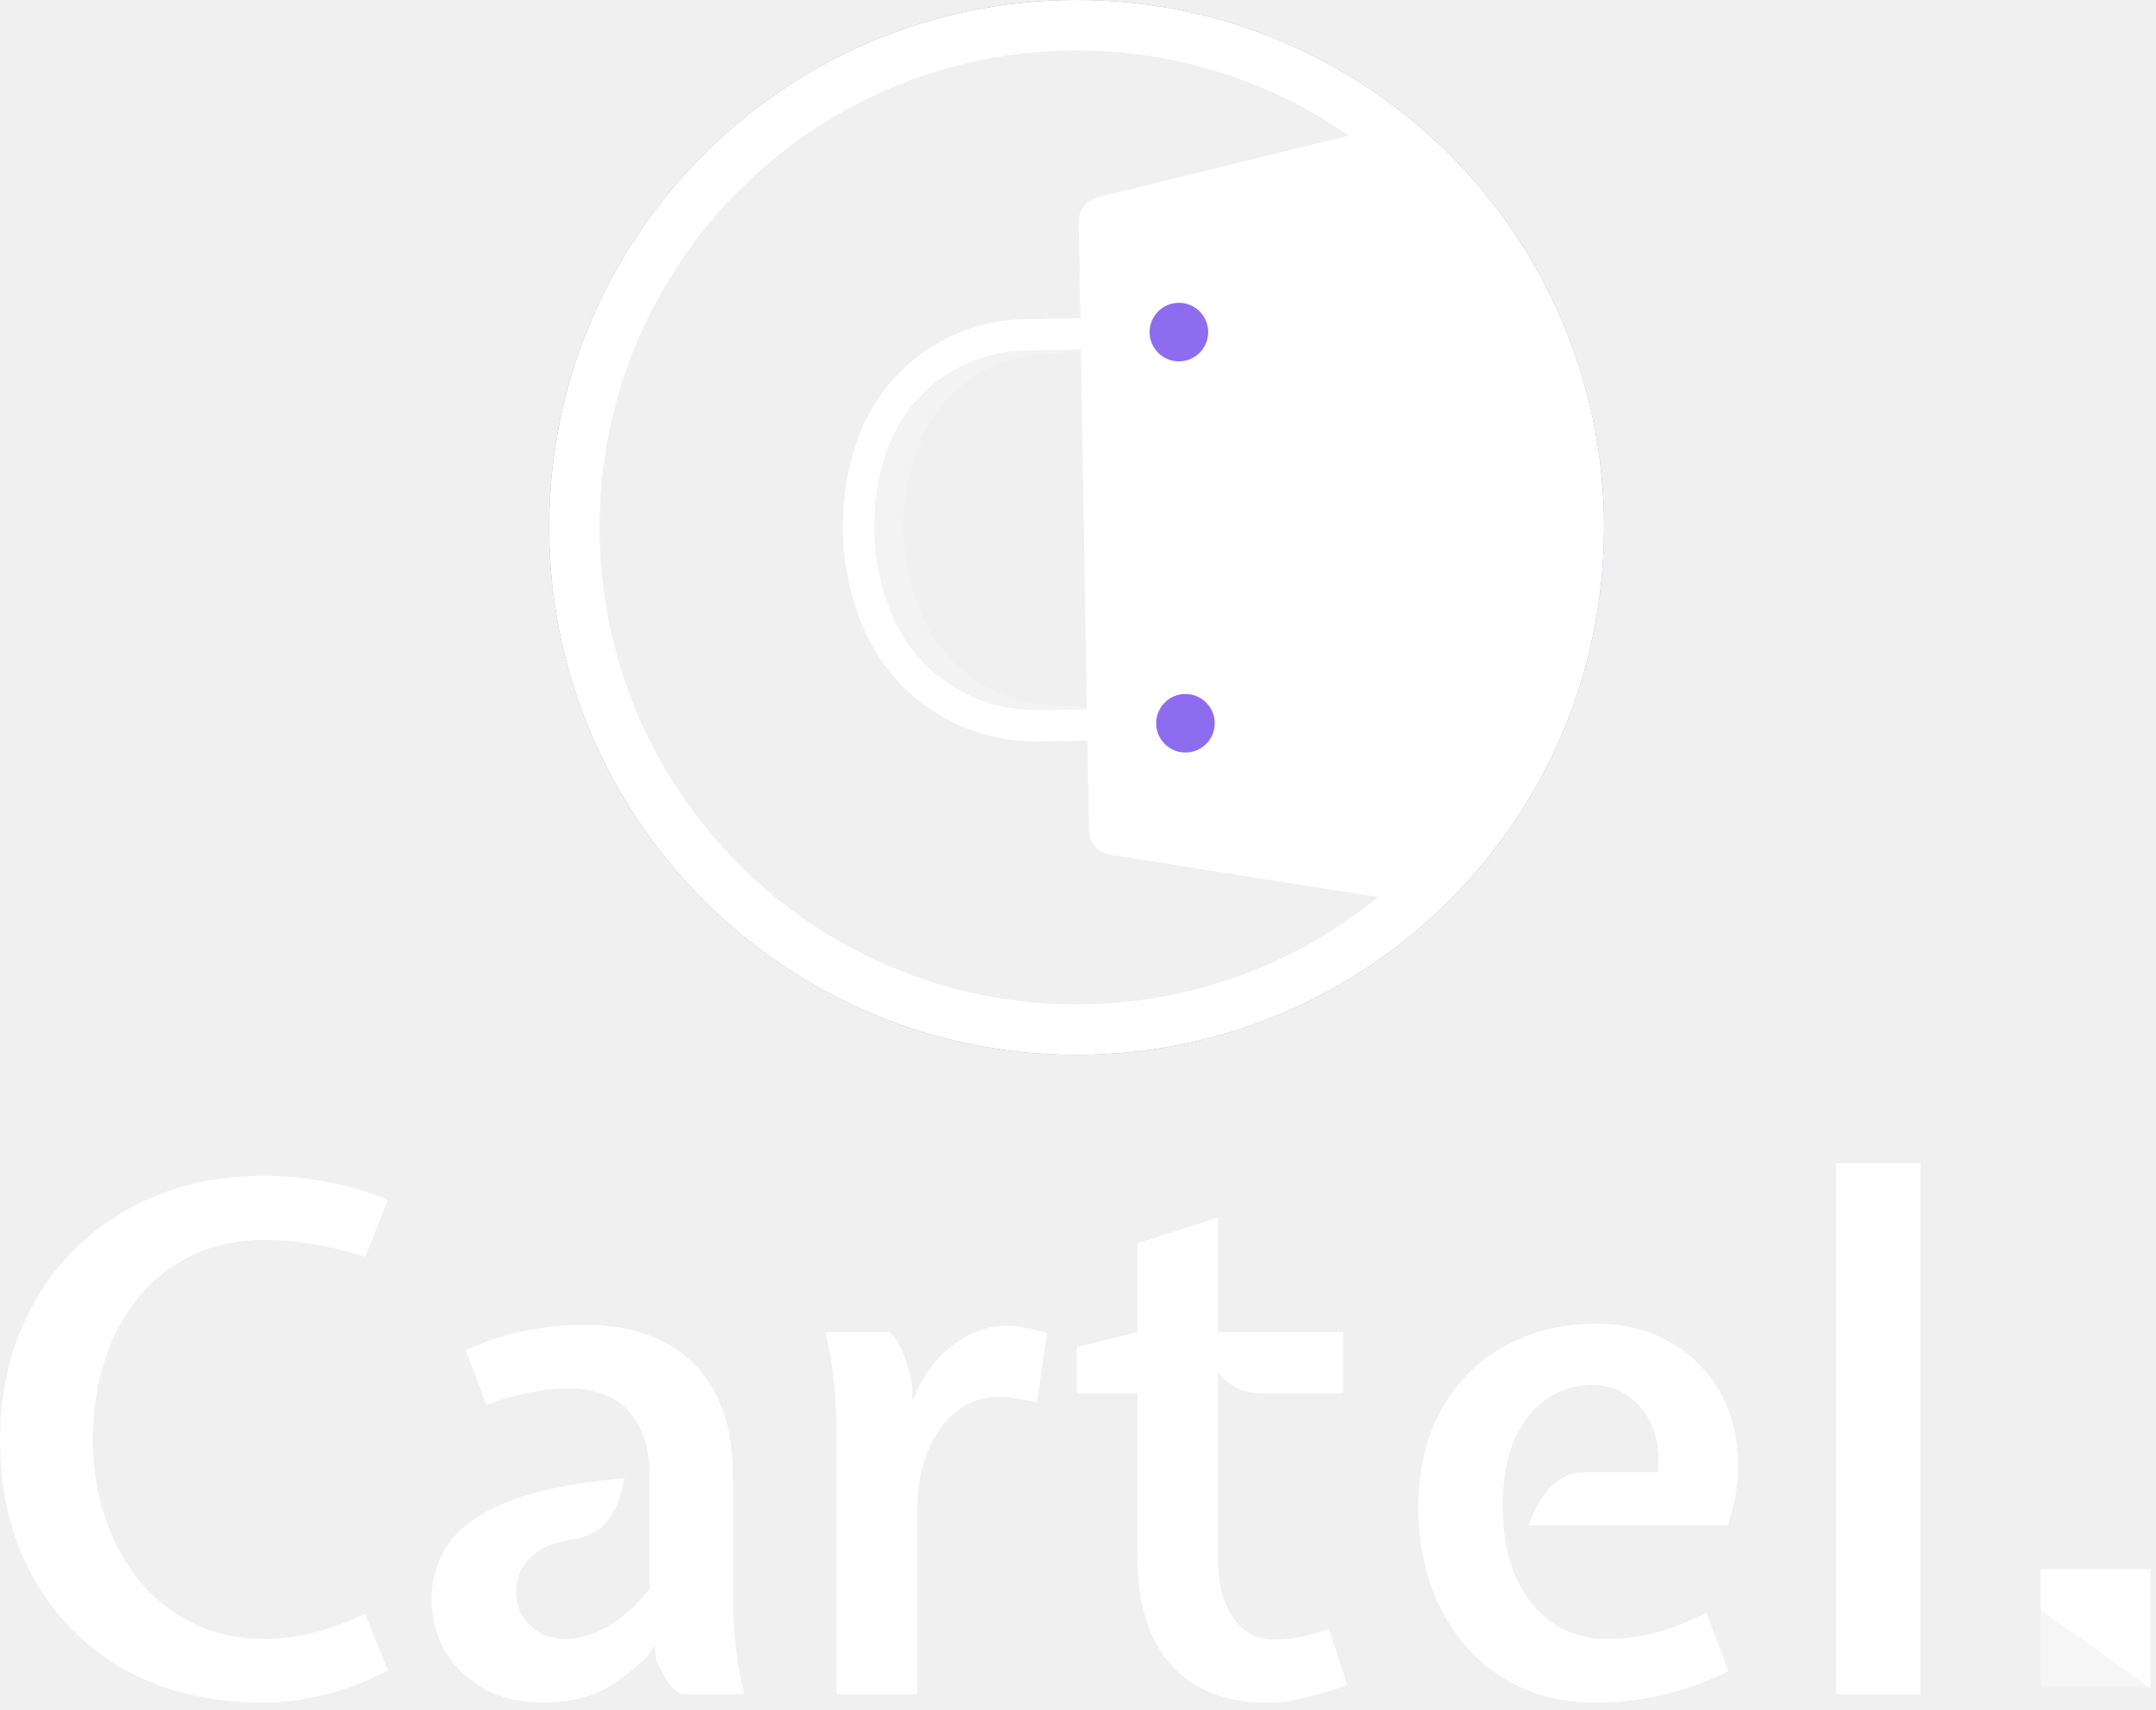
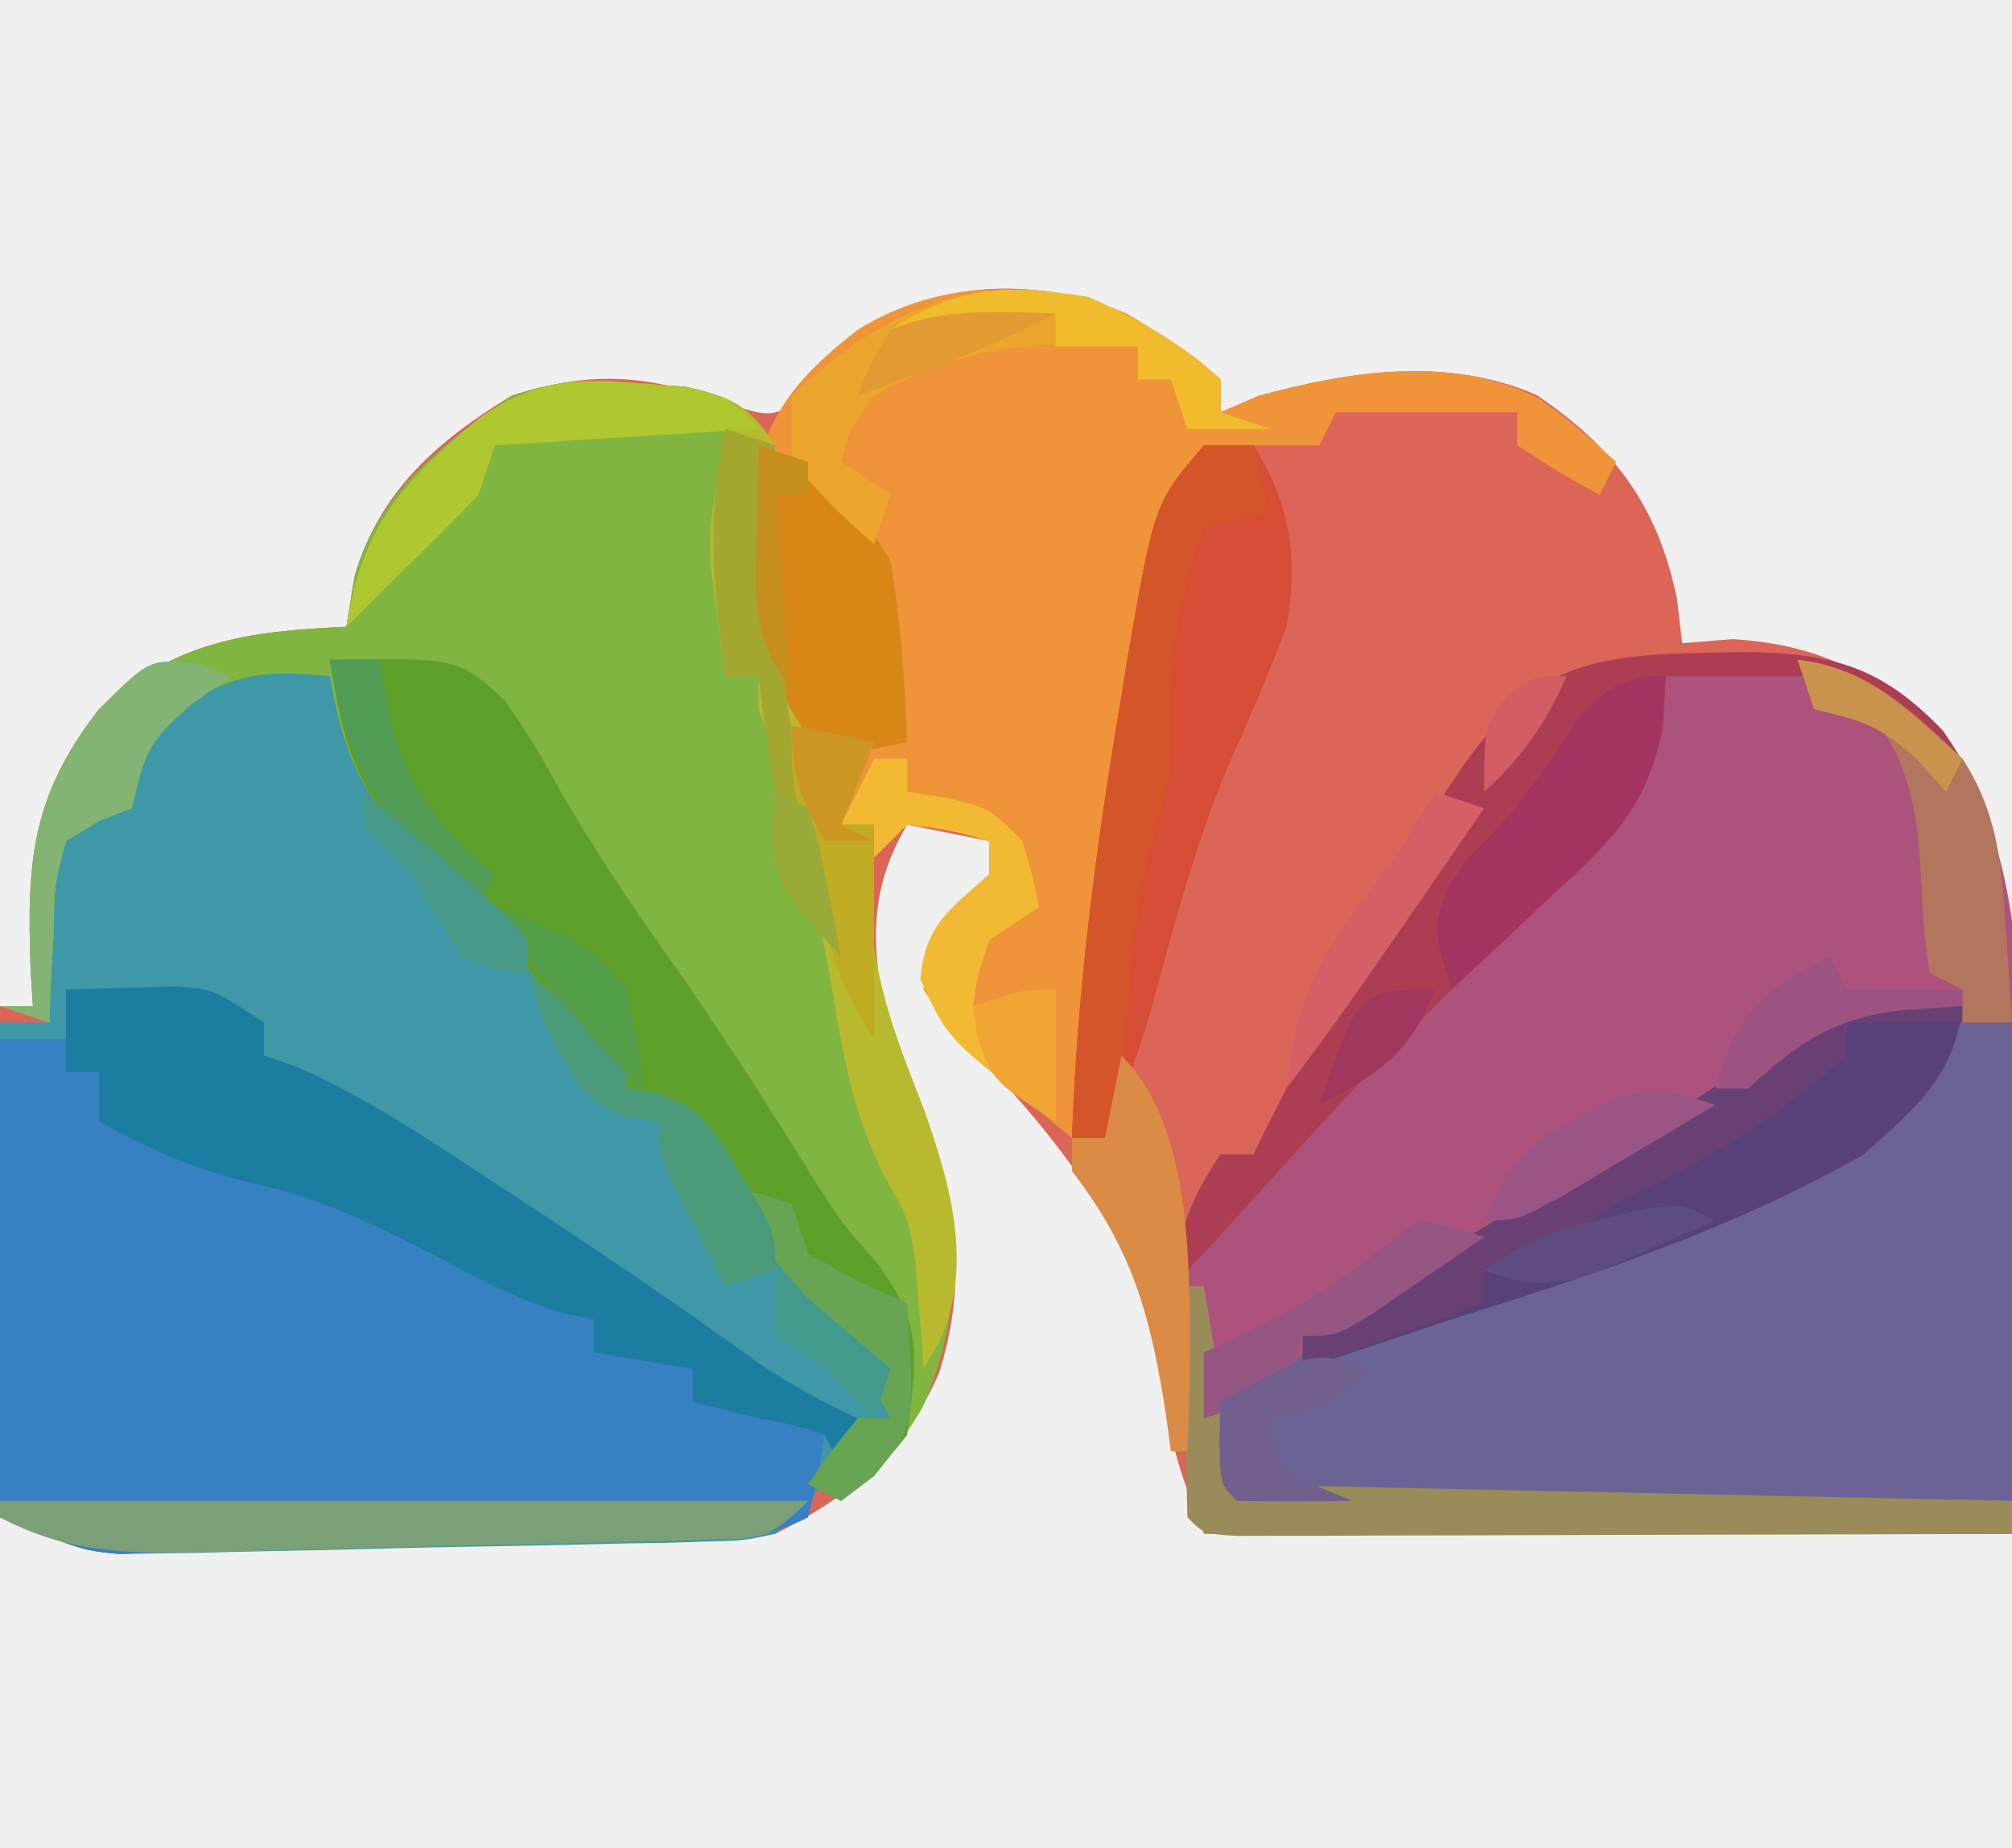
- <svg xmlns="http://www.w3.org/2000/svg" width="203" height="161" viewBox="0 0 203 161" fill="none">
-   <circle cx="101.367" cy="49.663" r="47.457" transform="rotate(-90 101.367 49.6629)" stroke="#9A87CA" stroke-width="4.413" />
-   <path d="M101.367 2.375C127.483 2.375 148.655 23.547 148.655 49.663C148.655 75.779 127.483 96.951 101.367 96.951C75.251 96.951 54.079 75.779 54.079 49.663C54.079 23.547 75.251 2.375 101.367 2.375Z" stroke="white" stroke-width="4.75" />
-   <mask id="mask0_2087_8229" style="mask-type:alpha" maskUnits="userSpaceOnUse" x="60" y="6" width="89" height="87">
-     <ellipse cx="104.284" cy="49.525" rx="43.38" ry="43.847" transform="rotate(-90.13 104.284 49.525)" fill="#D9D9D9" />
-   </mask>
-   <g mask="url(#mask0_2087_8229)">
-     <path d="M98.001 31.877L118.207 30.661L119.719 68.227L105.252 68.227L98.728 67.872C93.051 67.563 88.019 64.119 85.675 58.939L85.491 58.532C82.826 52.64 82.922 45.867 85.755 40.054C88.062 35.319 92.742 32.193 98.001 31.877Z" stroke="white" stroke-opacity="0.19" stroke-width="2.955" />
-     <path d="M96.523 31.523L104.143 31.395L104.665 68.228L97.761 68.344C90.873 68.46 84.672 64.19 82.323 57.714L82.217 57.422C80.414 52.45 80.368 47.012 82.087 42.011C84.213 35.826 89.984 31.633 96.523 31.523Z" stroke="white" stroke-opacity="0.98" stroke-width="2.955" />
-     <path d="M103.366 18.569L153.977 6.156L154.001 16.737L154.68 30.339L154.72 48.044L154.767 68.773L154.812 88.422L104.525 80.484C103.391 80.305 102.549 79.337 102.53 78.189L101.566 20.905C101.547 19.801 102.295 18.832 103.366 18.569Z" fill="white" />
-     <circle cx="111" cy="31.271" r="2.856" transform="rotate(-0.964215 111 31.2715)" fill="#8E6CEF" stroke="white" stroke-width="0.197" />
-     <circle cx="111.617" cy="68.104" r="2.856" transform="rotate(-0.964215 111.617 68.1036)" fill="#8E6CEF" stroke="white" stroke-width="0.197" />
-   </g>
-   <path d="M24.872 160.33C19.792 160.33 15.383 159.274 11.644 157.163C7.928 155.03 5.058 152.105 3.035 148.388C1.012 144.65 0 140.384 0 135.59C0 132.049 0.583 128.773 1.748 125.76C2.936 122.725 4.629 120.086 6.828 117.843C9.027 115.6 11.644 113.852 14.679 112.598C17.736 111.345 21.133 110.718 24.872 110.718C26.719 110.718 28.61 110.894 30.546 111.246C32.481 111.598 34.471 112.169 36.516 112.961L34.405 118.338C32.47 117.744 30.776 117.337 29.325 117.117C27.874 116.875 26.389 116.754 24.872 116.754C22.387 116.754 20.144 117.227 18.143 118.173C16.163 119.118 14.47 120.438 13.063 122.131C11.677 123.803 10.611 125.793 9.863 128.102C9.115 130.389 8.741 132.885 8.741 135.59C8.741 138.119 9.115 140.516 9.863 142.781C10.611 145.046 11.677 147.047 13.063 148.784C14.47 150.5 16.163 151.852 18.143 152.842C20.144 153.831 22.387 154.326 24.872 154.326C26.389 154.326 27.929 154.139 29.49 153.765C31.051 153.369 32.679 152.765 34.372 151.951L36.516 157.295C34.537 158.328 32.558 159.087 30.578 159.571C28.621 160.077 26.719 160.33 24.872 160.33Z" fill="white" />
-   <path d="M51.201 160.33C49.024 160.33 47.144 159.89 45.56 159.01C43.977 158.109 42.757 156.921 41.899 155.448C41.063 153.952 40.645 152.336 40.645 150.599C40.645 148.619 41.195 146.849 42.295 145.288C43.416 143.704 45.297 142.396 47.936 141.362C50.575 140.329 54.192 139.603 58.788 139.185C58.656 140.021 58.425 140.846 58.095 141.659C57.766 142.473 57.282 143.177 56.644 143.77C56.028 144.342 55.215 144.716 54.203 144.892C52.774 145.112 51.652 145.475 50.838 145.98C50.025 146.486 49.442 147.08 49.09 147.762C48.76 148.443 48.595 149.158 48.595 149.906C48.595 151.137 49.024 152.182 49.882 153.04C50.761 153.897 51.872 154.326 53.213 154.326C54.577 154.326 55.94 153.919 57.304 153.106C58.689 152.27 59.976 151.115 61.163 149.642V138.756C61.163 136.337 60.525 134.402 59.25 132.951C57.996 131.477 56.083 130.741 53.51 130.741C52.389 130.741 51.212 130.862 49.981 131.104C48.771 131.323 47.375 131.719 45.791 132.291L43.845 127.145C45.868 126.222 47.837 125.595 49.75 125.265C51.663 124.913 53.378 124.737 54.896 124.737C59.404 124.737 62.879 125.969 65.32 128.432C67.782 130.873 69.014 134.38 69.014 138.954V150.071C69.014 151.83 69.102 153.501 69.278 155.085C69.454 156.646 69.718 158.131 70.07 159.538H64.165C63.571 159.186 63.087 158.713 62.714 158.12C62.34 157.526 62.021 156.888 61.757 156.206L61.625 154.953L60.833 156.107C58.986 157.845 57.326 158.988 55.852 159.538C54.401 160.066 52.851 160.33 51.201 160.33Z" fill="white" />
-   <path d="M78.754 159.538V134.996C78.754 133.457 78.677 131.862 78.523 130.213C78.369 128.564 78.094 126.969 77.698 125.43H83.768C84.251 125.892 84.68 126.573 85.054 127.475C85.428 128.377 85.703 129.377 85.879 130.477L85.945 131.895L86.572 130.477C87.451 128.74 88.639 127.365 90.134 126.354C91.629 125.342 93.147 124.836 94.686 124.836C95.324 124.836 95.951 124.902 96.566 125.034C97.182 125.144 97.853 125.309 98.579 125.529L97.622 132.093C96.808 131.873 96.116 131.73 95.544 131.664C94.994 131.576 94.477 131.532 93.993 131.532C92.564 131.532 91.267 131.983 90.101 132.885C88.936 133.764 88.012 135.04 87.33 136.711C86.671 138.383 86.341 140.395 86.341 142.748V159.538H78.754Z" fill="white" />
-   <path d="M119.368 160.33C115.41 160.33 112.375 159.142 110.264 156.767C108.153 154.392 107.097 151.016 107.097 146.64V131.203H101.391V126.848L107.097 125.43V117.084L114.684 114.643V146.937C114.684 149.18 115.168 150.983 116.136 152.347C117.103 153.71 118.368 154.392 119.929 154.392C120.655 154.392 121.413 154.326 122.205 154.194C123.019 154.04 123.997 153.776 125.141 153.402L126.856 158.68C125.207 159.23 123.811 159.637 122.667 159.901C121.545 160.187 120.446 160.33 119.368 160.33ZM118.876 131.203C117.689 131.203 116.688 130.917 115.874 130.345C115.061 129.751 114.39 129.014 113.862 128.135C113.357 127.255 112.961 126.354 112.675 125.43H126.46V131.203H118.876Z" fill="white" />
-   <path d="M150.365 160.33C147.594 160.33 145.153 159.824 143.042 158.812C140.931 157.801 139.171 156.437 137.764 154.722C136.357 153.007 135.301 151.06 134.597 148.883C133.894 146.684 133.542 144.397 133.542 142.022C133.542 138.416 134.267 135.315 135.719 132.72C137.17 130.125 139.16 128.135 141.689 126.749C144.24 125.342 147.132 124.638 150.365 124.638C152.74 124.638 154.873 125.133 156.764 126.123C158.655 127.09 160.195 128.443 161.382 130.18C162.57 131.895 163.296 133.907 163.559 136.216C163.845 138.526 163.548 141 162.669 143.638H143.932C144.394 142.231 145.065 141.043 145.945 140.076C146.846 139.108 147.957 138.624 149.276 138.624H156.104C156.28 137.151 156.126 135.788 155.643 134.534C155.181 133.281 154.444 132.28 153.433 131.532C152.421 130.785 151.222 130.411 149.837 130.411C148.386 130.411 147.022 130.829 145.747 131.664C144.471 132.478 143.438 133.731 142.646 135.425C141.876 137.118 141.491 139.262 141.491 141.857C141.491 144.408 141.898 146.618 142.712 148.487C143.548 150.357 144.702 151.797 146.176 152.809C147.649 153.82 149.342 154.326 151.255 154.326C152.773 154.326 154.246 154.15 155.676 153.798C157.127 153.424 158.798 152.787 160.69 151.885L162.735 157.361C160.47 158.46 158.304 159.23 156.236 159.67C154.191 160.11 152.234 160.33 150.365 160.33Z" fill="white" />
-   <path d="M172.871 159.538V109.53H180.821V159.538H172.871Z" fill="white" />
-   <path d="M192.15 147.977H202.473V158.889H192.15V147.977Z" fill="white" fill-opacity="0.39" />
-   <path d="M192.15 151.617V147.739H202.473V158.959L192.15 151.617Z" fill="white" />
+ <svg xmlns="http://www.w3.org/2000/svg" version="1.1" width="122" height="112">
+   <path d="M0 0 C2.016 1.22 3.88 2.377 5.633 3.953 C5.633 4.613 5.633 5.273 5.633 5.953 C6.777 5.458 6.777 5.458 7.945 4.953 C13.446 3.461 19.415 2.545 24.793 4.898 C29.54 8.103 32.143 11.595 33.32 17.266 C33.423 18.152 33.527 19.039 33.633 19.953 C34.643 19.871 35.654 19.788 36.695 19.703 C42.627 20.08 46.056 22.21 50.008 26.578 C55.909 35.203 53.754 48.599 53.695 58.641 C53.675 63.694 53.654 68.747 53.633 73.953 C37.463 73.953 21.293 73.953 4.633 73.953 C3.058 70.015 2.401 67.77 1.945 63.766 C0.449 55.014 -5.32 48.695 -11.398 42.523 C-12.367 40.953 -12.367 40.953 -12.121 38.859 C-11.249 36.654 -10.064 35.576 -8.367 33.953 C-8.367 33.293 -8.367 32.633 -8.367 31.953 C-10.017 31.623 -11.667 31.293 -13.367 30.953 C-15.997 35.452 -15.424 38.991 -14.367 43.953 C-13.872 45.108 -13.377 46.263 -12.867 47.453 C-10.464 53.062 -9.549 58.295 -11.43 64.203 C-13.452 68.893 -16.808 71.673 -21.367 73.953 C-22.698 74.08 -24.034 74.151 -25.37 74.19 C-26.195 74.217 -27.02 74.243 -27.869 74.27 C-29.208 74.305 -29.208 74.305 -30.574 74.34 C-31.492 74.365 -32.409 74.391 -33.355 74.417 C-35.299 74.469 -37.243 74.519 -39.188 74.566 C-42.157 74.64 -45.126 74.731 -48.096 74.822 C-49.984 74.871 -51.873 74.918 -53.762 74.965 C-54.648 74.994 -55.535 75.023 -56.448 75.053 C-57.282 75.07 -58.117 75.087 -58.976 75.104 C-59.705 75.123 -60.434 75.143 -61.185 75.162 C-63.367 74.953 -63.367 74.953 -68.367 72.953 C-68.367 62.723 -68.367 52.493 -68.367 41.953 C-67.707 41.953 -67.047 41.953 -66.367 41.953 C-66.414 41.24 -66.46 40.527 -66.508 39.793 C-66.757 33.177 -66.468 29.241 -62.367 23.953 C-57.68 19.811 -53.393 19.221 -47.367 18.953 C-47.202 17.942 -47.037 16.932 -46.867 15.891 C-45.371 10.752 -41.849 7.678 -37.367 4.953 C-32.71 3.462 -29.332 3.604 -24.742 5.266 C-21.494 6.329 -21.494 6.329 -19.484 4.789 C-17.609 3.174 -17.609 3.174 -15.945 1.434 C-11.864 -2.395 -4.864 -2.151 0 0 Z " fill="#DB6557" transform="translate(68.36719,19.04688)" />
+   <path d="M0 0 C5.191 0.112 8.038 1.051 11.605 4.759 C17.93 13.742 15.931 26.702 15.866 37.149 C15.846 41.873 15.825 46.596 15.804 51.462 C0.294 51.462 -15.216 51.462 -31.196 51.462 C-33.293 46.219 -33.38 43.888 -33.196 38.462 C-33.856 38.462 -34.516 38.462 -35.196 38.462 C-34.649 35.087 -34.141 33.38 -32.196 30.462 C-31.536 30.462 -30.876 30.462 -30.196 30.462 C-29.792 29.64 -29.792 29.64 -29.38 28.802 C-14.899 0.176 -14.899 0.176 0 0 Z " fill="#AC527D" transform="translate(106.196,39.53809)" />
+   <path d="M0 0 C0.294 0.835 0.294 0.835 0.594 1.688 C2.81 7.342 5.546 10.944 9.961 15.078 C11.926 16.93 13.726 18.841 15.5 20.875 C15.985 21.429 16.469 21.984 16.969 22.555 C18 24 18 24 18 26 C18.601 26.068 19.201 26.137 19.82 26.207 C22.857 27.312 23.383 28.867 24.875 31.688 C26.768 35.067 28.541 37.791 31.375 40.438 C32.241 41.283 33.108 42.129 34 43 C34 43.99 34 44.98 34 46 C33.34 46 32.68 46 32 46 C31.732 46.598 31.464 47.196 31.188 47.812 C29.969 50.058 28.961 51.378 27 53 C25.078 53.412 25.078 53.412 22.883 53.464 C22.059 53.49 21.234 53.517 20.385 53.544 C19.497 53.556 18.61 53.569 17.695 53.582 C16.779 53.605 15.863 53.627 14.919 53.651 C12.981 53.695 11.043 53.733 9.104 53.763 C6.143 53.812 3.183 53.888 0.223 53.967 C-1.661 54.007 -3.546 54.045 -5.43 54.082 C-6.313 54.105 -7.197 54.128 -8.107 54.151 C-8.938 54.162 -9.769 54.172 -10.625 54.183 C-11.35 54.196 -12.076 54.209 -12.824 54.223 C-15 54 -15 54 -20 52 C-20 42.1 -20 32.2 -20 22 C-19.01 22 -18.02 22 -17 22 C-17.058 21.252 -17.116 20.505 -17.176 19.734 C-17.312 16.755 -17.356 13.963 -17 11 C-14.625 8.562 -14.625 8.562 -12 7 C-11.317 5.675 -10.649 4.342 -10 3 C-6.806 -0.194 -4.419 -0.301 0 0 Z " fill="#3E98A7" transform="translate(20,40)" />
+   <path d="M0 0 C1.299 0.101 1.299 0.101 2.625 0.203 C5.433 0.85 6.422 1.337 8 3.75 C8.188 6.457 8.188 6.457 8 9.562 C7.853 14.631 8.198 17.547 11 21.75 C11.99 21.75 12.98 21.75 14 21.75 C13.34 23.4 12.68 25.05 12 26.75 C12.66 26.75 13.32 26.75 14 26.75 C13.918 28.008 13.835 29.266 13.75 30.562 C13.731 34.547 14.49 37.546 15.938 41.25 C18.802 48.586 20.173 54.587 16.969 62.02 C15.662 64.355 14.053 66.051 12 67.75 C11.01 67.255 11.01 67.255 10 66.75 C11.375 64.75 11.375 64.75 13 62.75 C13.66 62.75 14.32 62.75 15 62.75 C13.199 59.359 11.065 56.638 8.5 53.812 C5.65 50.651 3.87 47.583 2 43.75 C1.01 43.42 0.02 43.09 -1 42.75 C-2.478 41.094 -3.886 39.376 -5.25 37.625 C-7.987 34.169 -10.692 30.981 -13.938 28 C-17.247 24.836 -18.179 22.221 -19 17.75 C-22.753 17.401 -24.566 17.48 -27.812 19.5 C-30.09 21.843 -30.295 22.728 -31 25.75 C-31.654 26.003 -32.307 26.255 -32.98 26.516 C-33.647 26.923 -34.313 27.33 -35 27.75 C-35.704 30.398 -35.704 30.398 -35.75 33.375 C-35.807 34.378 -35.863 35.381 -35.922 36.414 C-35.948 37.185 -35.973 37.956 -36 38.75 C-36.99 38.42 -37.98 38.09 -39 37.75 C-38.34 37.75 -37.68 37.75 -37 37.75 C-37.046 37.037 -37.093 36.324 -37.141 35.59 C-37.39 28.974 -37.1 25.037 -33 19.75 C-28.312 15.607 -24.026 15.018 -18 14.75 C-17.835 13.739 -17.67 12.729 -17.5 11.688 C-16.082 6.605 -12.193 3.69 -8 0.75 C-4.903 -0.282 -3.204 -0.286 0 0 Z " fill="#81B541" transform="translate(39,23.25)" />
+   <path d="M0 0 C0.99 0.33 1.98 0.66 3 1 C3 10.57 3 20.14 3 30 C-3.675 30.023 -10.35 30.043 -17.026 30.055 C-19.298 30.06 -21.571 30.067 -23.844 30.075 C-27.103 30.088 -30.362 30.093 -33.621 30.098 C-34.644 30.103 -35.667 30.108 -36.721 30.113 C-37.662 30.113 -38.603 30.113 -39.572 30.114 C-40.405 30.116 -41.237 30.118 -42.095 30.12 C-44 30 -44 30 -45 29 C-45.041 27.334 -45.043 25.666 -45 24 C-44.422 23.753 -43.845 23.505 -43.25 23.25 C-40.926 22.108 -40.926 22.108 -39.27 20.16 C-36.549 17.571 -33.729 15.993 -30.438 14.188 C-19.796 8.352 -19.796 8.352 -9.949 1.316 C-6.651 -0.911 -3.906 -0.248 0 0 Z " fill="#6B6295" transform="translate(119,61)" />
+   <path d="M0 0 C1.32 0 2.64 0 4 0 C4 0.66 4 1.32 4 2 C4.66 2 5.32 2 6 2 C6 2.99 6 3.98 6 5 C8.695 5.922 11.375 6.838 14.133 7.555 C21.964 9.648 28.862 13.246 36 17 C36 17.66 36 18.32 36 19 C37.98 19.33 39.96 19.66 42 20 C42 20.66 42 21.32 42 22 C42.763 22.144 43.526 22.289 44.312 22.438 C47 23 47 23 50 24 C49.625 26.438 49.625 26.438 49 29 C46.768 30.116 45.474 30.164 42.997 30.237 C41.76 30.277 41.76 30.277 40.498 30.317 C39.605 30.34 38.713 30.363 37.793 30.387 C36.417 30.425 36.417 30.425 35.013 30.464 C33.068 30.516 31.124 30.566 29.179 30.613 C26.21 30.687 23.241 30.778 20.271 30.869 C18.383 30.918 16.494 30.965 14.605 31.012 C13.719 31.041 12.832 31.07 11.919 31.1 C11.085 31.117 10.251 31.134 9.391 31.151 C8.298 31.18 8.298 31.18 7.182 31.209 C5 31 5 31 0 29 C0 19.43 0 9.86 0 0 Z " fill="#3880C4" transform="translate(0,63)" />
+   <path d="M0 0 C2.004 1.336 2.004 1.336 3.438 2.625 C3.438 3.285 3.438 3.945 3.438 4.625 C4.201 4.295 4.964 3.965 5.75 3.625 C11.289 2.123 17.381 1.112 22.703 3.746 C24.625 5.125 24.625 5.125 27.438 7.625 C27.108 8.285 26.777 8.945 26.438 9.625 C23.938 8.25 23.938 8.25 21.438 6.625 C21.438 5.965 21.438 5.305 21.438 4.625 C17.808 4.625 14.178 4.625 10.438 4.625 C10.107 5.285 9.777 5.945 9.438 6.625 C7.128 6.625 4.817 6.625 2.438 6.625 C-0.844 15.083 -1.981 23.763 -3.25 32.688 C-3.476 34.236 -3.704 35.785 -3.932 37.334 C-4.484 41.096 -5.026 44.86 -5.562 48.625 C-6.691 47.692 -7.816 46.754 -8.938 45.812 C-9.564 45.29 -10.19 44.768 -10.836 44.23 C-12.562 42.625 -12.562 42.625 -14.562 39.625 C-14.247 36.257 -12.937 34.896 -10.562 32.625 C-10.562 31.965 -10.562 31.305 -10.562 30.625 C-12.96 29.945 -12.96 29.945 -15.562 29.625 C-16.223 30.285 -16.883 30.945 -17.562 31.625 C-17.562 30.965 -17.562 30.305 -17.562 29.625 C-18.223 29.625 -18.883 29.625 -19.562 29.625 C-18.902 27.975 -18.242 26.325 -17.562 24.625 C-18.552 24.955 -19.543 25.285 -20.562 25.625 C-24.648 20.474 -25.023 16.103 -24.977 9.648 C-24.334 4.96 -22.227 2.474 -18.562 -0.375 C-12.742 -3.993 -5.717 -3.436 0 0 Z " fill="#F0943A" transform="translate(70.5625,20.375)" />
+   <path d="M0 0 C7.761 -0.118 7.761 -0.118 10.605 2.449 C11.877 4.253 12.953 6.058 14 8 C15.945 11.326 18.008 14.493 20.25 17.625 C23.441 22.139 26.416 26.757 29.324 31.457 C30.981 34.081 30.981 34.081 33.176 36.57 C36.014 40.351 35.588 42.366 35 47 C33 49.5 33 49.5 31 51 C30.34 50.67 29.68 50.34 29 50 C30.375 48 30.375 48 32 46 C32.66 46 33.32 46 34 46 C32.199 42.609 30.065 39.888 27.5 37.062 C24.65 33.901 22.87 30.833 21 27 C20.01 26.67 19.02 26.34 18 26 C16.522 24.344 15.114 22.626 13.75 20.875 C11.018 17.421 8.328 14.264 5.062 11.312 C1.477 7.893 0.764 4.836 0 0 Z " fill="#5CA02A" transform="translate(20,40)" />
+   <path d="M0 0 C5.191 0.112 8.038 1.051 11.605 4.759 C14.407 8.739 15.111 11.833 15.429 16.712 C15.504 17.79 15.578 18.867 15.656 19.978 C15.705 20.797 15.753 21.617 15.804 22.462 C14.814 22.462 13.824 22.462 12.804 22.462 C12.804 21.802 12.804 21.142 12.804 20.462 C12.144 20.132 11.484 19.802 10.804 19.462 C10.46 17.099 10.46 17.099 10.304 14.149 C10.105 10.431 9.864 7.625 7.804 4.462 C5.754 3.657 5.754 3.657 3.804 3.462 C3.804 2.802 3.804 2.142 3.804 1.462 C0.834 1.462 -2.136 1.462 -5.196 1.462 C-5.266 3.005 -5.266 3.005 -5.337 4.579 C-6.419 9.468 -8.34 11.316 -11.946 14.587 C-12.472 15.086 -12.998 15.585 -13.54 16.099 C-14.586 17.091 -15.638 18.078 -16.695 19.059 C-20.804 22.899 -24.619 26.975 -28.384 31.149 C-33.015 36.281 -33.015 36.281 -35.196 38.462 C-34.649 35.087 -34.141 33.38 -32.196 30.462 C-31.536 30.462 -30.876 30.462 -30.196 30.462 C-29.792 29.64 -29.792 29.64 -29.38 28.802 C-14.899 0.176 -14.899 0.176 0 0 Z " fill="#AC3D53" transform="translate(106.196,39.53809)" />
+   <path d="M0 0 C1.437 -0.054 2.875 -0.093 4.312 -0.125 C5.113 -0.148 5.914 -0.171 6.738 -0.195 C9 0 9 0 12 2 C12 2.66 12 3.32 12 4 C12.656 4.223 13.312 4.446 13.988 4.676 C18.007 6.443 21.527 8.778 25.188 11.188 C25.941 11.679 26.694 12.17 27.469 12.676 C32.394 15.901 37.25 19.208 42.02 22.66 C43.951 23.967 45.891 25.01 48 26 C47.505 27.485 47.505 27.485 47 29 C46.505 28.01 46.505 28.01 46 27 C44.143 26.389 44.143 26.389 42 26 C40.667 25.667 39.333 25.333 38 25 C38 24.34 38 23.68 38 23 C36.02 22.67 34.04 22.34 32 22 C32 21.34 32 20.68 32 20 C31.459 19.896 30.917 19.791 30.359 19.684 C27.423 18.833 24.951 17.493 22.25 16.062 C18.732 14.265 15.485 12.677 11.625 11.812 C8.021 11.005 5.223 9.773 2 8 C2 7.01 2 6.02 2 5 C1.34 5 0.68 5 0 5 C0 3.35 0 1.7 0 0 Z " fill="#1C7DA2" transform="translate(4,60)" />
+   <path d="M0 0 C0.99 0 1.98 0 3 0 C5.279 3.56 5.734 6.901 5 11 C3.902 13.944 2.648 16.793 1.371 19.664 C-0.533 24.296 -1.814 29.039 -3.105 33.871 C-3.908 36.679 -4.86 39.314 -6 42 C-6.66 42 -7.32 42 -8 42 C-7.695 33.191 -6.585 24.62 -5.125 15.938 C-4.964 14.938 -4.802 13.939 -4.636 12.91 C-2.994 3.497 -2.994 3.497 0 0 Z " fill="#D64C34" transform="translate(73,27)" />
+   <path d="M0 0 C-0.477 4.29 -2.889 6.199 -6 9 C-13.838 13.471 -22.42 16.319 -31 19 C-32.751 19.58 -34.501 20.163 -36.25 20.75 C-37.487 21.163 -38.725 21.575 -40 22 C-40 21.34 -40 20.68 -40 20 C-38.34 18.809 -38.34 18.809 -35.938 17.438 C-35.033 16.912 -34.128 16.386 -33.195 15.844 C-32.141 15.235 -31.086 14.627 -30 14 C-27.431 12.489 -24.871 10.964 -22.312 9.438 C-21.696 9.074 -21.079 8.71 -20.443 8.336 C-17.267 6.445 -14.269 4.474 -11.32 2.242 C-7.338 -0.651 -4.835 -0.424 0 0 Z " fill="#584179" transform="translate(119,61)" />
+   <path d="M0 0 C1.299 0.101 1.299 0.101 2.625 0.203 C5.433 0.85 6.422 1.337 8 3.75 C8.188 6.457 8.188 6.457 8 9.562 C7.853 14.631 8.198 17.547 11 21.75 C11.99 21.75 12.98 21.75 14 21.75 C13.01 24.225 13.01 24.225 12 26.75 C12.66 26.75 13.32 26.75 14 26.75 C13.918 28.008 13.835 29.266 13.75 30.562 C13.726 35.574 15.216 39.42 17.035 44.035 C18.65 48.578 20.012 53.451 18.008 58.004 C17.675 58.58 17.343 59.156 17 59.75 C16.944 58.88 16.944 58.88 16.887 57.992 C16.821 57.211 16.755 56.43 16.688 55.625 C16.629 54.859 16.571 54.094 16.512 53.305 C16.095 50.619 16.095 50.619 14.551 47.934 C12.792 44.323 12.115 40.861 11.5 36.938 C10.482 30.961 9.069 25.465 7 19.75 C7 19.09 7 18.43 7 17.75 C6.34 17.75 5.68 17.75 5 17.75 C4.802 16.377 4.617 15.001 4.438 13.625 C4.333 12.859 4.229 12.094 4.121 11.305 C4 8.75 4 8.75 5 2.75 C0.38 3.08 -4.24 3.41 -9 3.75 C-9.33 4.74 -9.66 5.73 -10 6.75 C-11.623 8.459 -13.293 10.124 -15 11.75 C-15.897 12.647 -15.897 12.647 -16.812 13.562 C-17.204 13.954 -17.596 14.346 -18 14.75 C-17.002 8.639 -14.688 6.063 -9.973 2.133 C-6.574 -0.25 -4.004 -0.357 0 0 Z " fill="#B7BA2E" transform="translate(39,23.25)" />
+   <path d="M0 0 C0.33 0 0.66 0 1 0 C1.66 3.96 2.32 7.92 3 12 C26.265 12.495 26.265 12.495 50 13 C50 13.66 50 14.32 50 15 C43.04 15.025 36.08 15.043 29.12 15.055 C26.75 15.06 24.38 15.067 22.01 15.075 C18.612 15.088 15.214 15.093 11.816 15.098 C10.75 15.103 9.683 15.108 8.584 15.113 C7.603 15.113 6.622 15.113 5.612 15.114 C4.743 15.116 3.875 15.118 2.98 15.12 C1 15 1 15 0 14 C-0.073 11.647 -0.084 9.292 -0.062 6.938 C-0.053 5.647 -0.044 4.357 -0.035 3.027 C-0.024 2.028 -0.012 1.029 0 0 Z " fill="#9A8C59" transform="translate(72,78)" />
+   <path d="M0 0 C3.832 1.808 5.79 3.267 8 7 C8.624 10.66 8.87 14.292 9 18 C7.35 18.33 5.7 18.66 4 19 C0.47 14.55 -0.123 11.451 -0.062 5.812 C-0.053 4.726 -0.044 3.639 -0.035 2.52 C-0.024 1.688 -0.012 0.857 0 0 Z " fill="#D88717" transform="translate(46,27)" />
+   <path d="M0 0 C16.17 0 32.34 0 49 0 C46.655 2.345 46.177 2.266 42.997 2.351 C42.172 2.377 41.348 2.403 40.498 2.43 C39.605 2.448 38.713 2.466 37.793 2.484 C36.417 2.521 36.417 2.521 35.013 2.557 C33.068 2.606 31.124 2.649 29.179 2.688 C26.21 2.75 23.241 2.833 20.271 2.918 C18.383 2.962 16.494 3.005 14.605 3.047 C13.276 3.086 13.276 3.086 11.919 3.125 C7.475 3.199 4.04 3.12 0 1 C0 0.67 0 0.34 0 0 Z " fill="#7B9F76" transform="translate(0,91)" />
+   <path d="M0 0 C0 0.33 0 0.66 0 1 C-2.31 1 -4.62 1 -7 1 C-7 1.66 -7 2.32 -7 3 C-10.647 6.23 -14.555 8.817 -18.938 10.938 C-21.24 12.071 -21.24 12.071 -24.125 14.125 C-27 16 -27 16 -29 16 C-29 16.66 -29 17.32 -29 18 C-32.63 19.32 -36.26 20.64 -40 22 C-40 21.34 -40 20.68 -40 20 C-38.34 18.809 -38.34 18.809 -35.938 17.438 C-35.033 16.912 -34.128 16.386 -33.195 15.844 C-32.141 15.235 -31.086 14.627 -30 14 C-27.431 12.489 -24.871 10.964 -22.312 9.438 C-21.696 9.074 -21.079 8.71 -20.443 8.336 C-17.267 6.445 -14.269 4.474 -11.32 2.242 C-7.338 -0.651 -4.835 -0.424 0 0 Z " fill="#684074" transform="translate(119,61)" />
+   <path d="M0 0 C2.016 1.22 3.88 2.377 5.633 3.953 C5.633 4.613 5.633 5.273 5.633 5.953 C6.623 6.283 7.613 6.613 8.633 6.953 C6.983 6.953 5.333 6.953 3.633 6.953 C3.303 5.963 2.973 4.973 2.633 3.953 C1.973 3.953 1.313 3.953 0.633 3.953 C0.633 3.293 0.633 2.633 0.633 1.953 C-5.501 1.578 -9.97 1.869 -15.367 4.953 C-16.849 6.988 -16.849 6.988 -17.367 8.953 C-16.377 9.613 -15.387 10.273 -14.367 10.953 C-14.697 11.943 -15.027 12.933 -15.367 13.953 C-17.867 11.703 -17.867 11.703 -20.367 8.953 C-20.367 7.633 -20.367 6.313 -20.367 4.953 C-14.526 -0.628 -7.797 -3.448 0 0 Z " fill="#ECA52D" transform="translate(68.36719,19.04688)" />
+   <path d="M0 0 C0.99 0 1.98 0 3 0 C3.33 1.32 3.66 2.64 4 4 C2.68 4.33 1.36 4.66 0 5 C-1.32 8.959 -2 11.778 -2 16 C-2 20 -2 20 -2.938 23.25 C-4.18 27.634 -4.472 31.795 -4.754 36.328 C-5 39 -5 39 -6 42 C-6.66 42 -7.32 42 -8 42 C-7.695 33.191 -6.585 24.62 -5.125 15.938 C-4.964 14.938 -4.802 13.939 -4.636 12.91 C-2.994 3.497 -2.994 3.497 0 0 Z " fill="#D45529" transform="translate(73,27)" />
+   <path d="M0 0 C-0.217 5.547 -1.37 8.04 -5.354 11.881 C-5.917 12.395 -6.481 12.908 -7.062 13.438 C-7.63 13.978 -8.198 14.519 -8.783 15.076 C-10.175 16.398 -11.586 17.701 -13 19 C-14.094 15.258 -14.094 15.258 -13.25 12.938 C-12 11 -12 11 -10.578 9.605 C-8.467 7.457 -6.933 5.032 -5.281 2.523 C-3.795 0.756 -2.422 0 0 0 Z " fill="#A3335F" transform="translate(101,41)" />
+   <path d="M0 0 C0.66 0 1.32 0 2 0 C2 0.66 2 1.32 2 2 C3.176 2.186 3.176 2.186 4.375 2.375 C7 3 7 3 9 5 C9.625 7.125 9.625 7.125 10 9 C9.01 9.66 8.02 10.32 7 11 C6.276 13.059 6.276 13.059 6 15 C7.65 14.67 9.3 14.34 11 14 C11 16.64 11 19.28 11 22 C4.47 17.038 4.47 17.038 2.812 13.375 C3.072 10.091 4.588 9.119 7 7 C7 6.34 7 5.68 7 5 C4.603 4.32 4.603 4.32 2 4 C1.34 4.66 0.68 5.32 0 6 C0 5.34 0 4.68 0 4 C-0.66 4 -1.32 4 -2 4 C-1.34 2.68 -0.68 1.36 0 0 Z " fill="#F1BA32" transform="translate(53,46)" />
+   <path d="M0 0 C4.349 0.502 6.894 3.097 10 6 C12.133 9.324 12.371 12.35 12.625 16.25 C12.7 17.328 12.775 18.405 12.852 19.516 C12.925 20.745 12.925 20.745 13 22 C12.01 22 11.02 22 10 22 C10 21.34 10 20.68 10 20 C9.34 19.67 8.68 19.34 8 19 C7.656 16.637 7.656 16.637 7.5 13.688 C7.302 9.972 7.064 7.159 5 4 C3.674 3.638 2.341 3.303 1 3 C0.67 2.01 0.34 1.02 0 0 Z " fill="#B2755E" transform="translate(109,40)" />
+   <path d="M0 0 C0.878 0.079 1.756 0.157 2.66 0.238 C4.938 0.688 4.938 0.688 6.938 2.688 C-0.983 3.183 -0.983 3.183 -9.062 3.688 C-9.393 4.678 -9.723 5.668 -10.062 6.688 C-11.686 8.396 -13.356 10.062 -15.062 11.688 C-15.96 12.585 -15.96 12.585 -16.875 13.5 C-17.267 13.892 -17.659 14.284 -18.062 14.688 C-17.065 8.577 -14.75 6.001 -10.035 2.07 C-6.596 -0.341 -4.043 -0.399 0 0 Z " fill="#AFC830" transform="translate(39.0625,23.3125)" />
+   <path d="M0 0 C0.578 0.227 1.155 0.454 1.75 0.688 C0.543 1.554 0.543 1.554 -0.688 2.438 C-3.42 4.837 -3.482 5.397 -4.25 8.688 C-4.904 8.94 -5.557 9.193 -6.23 9.453 C-6.897 9.86 -7.563 10.268 -8.25 10.688 C-8.954 13.335 -8.954 13.335 -9 16.312 C-9.057 17.315 -9.113 18.318 -9.172 19.352 C-9.198 20.122 -9.223 20.893 -9.25 21.688 C-10.24 21.358 -11.23 21.027 -12.25 20.688 C-11.59 20.688 -10.93 20.688 -10.25 20.688 C-10.296 19.975 -10.343 19.262 -10.391 18.527 C-10.64 11.906 -10.258 8.031 -6.25 2.688 C-3.128 -0.434 -3.128 -0.434 0 0 Z " fill="#83B474" transform="translate(12.25,40.3125)" />
+   <path d="M0 0 C4.541 4.541 4.125 13.603 4.125 19.75 C4.094 21.167 4.056 22.584 4 24 C3.67 24 3.34 24 3 24 C2.853 22.913 2.853 22.913 2.703 21.805 C1.773 15.791 0.705 11.816 -3 7 C-3 6.34 -3 5.68 -3 5 C-2.34 5 -1.68 5 -1 5 C-0.67 3.35 -0.34 1.7 0 0 Z " fill="#DB8B45" transform="translate(68,64)" />
+   <path d="M0 0 C0.99 0.33 1.98 0.66 3 1 C2.965 2.125 2.965 2.125 2.93 3.273 C2.809 10.129 3.351 16.344 5 23 C4.34 22.67 3.68 22.34 3 22 C2.593 19.678 2.256 17.343 2 15 C1.34 15 0.68 15 0 15 C-0.756 9.765 -1.206 5.227 0 0 Z " fill="#A3A62F" transform="translate(44,26)" />
+   <path d="M0 0 C1.938 0.312 1.938 0.312 4 1 C4.33 1.99 4.66 2.98 5 4 C8 5.709 8 5.709 11 7 C11.492 14.385 11.492 14.385 9 17.5 C8.34 17.995 7.68 18.49 7 19 C6.34 18.67 5.68 18.34 5 18 C6.375 16 6.375 16 8 14 C8.66 14 9.32 14 10 14 C7.703 9.676 4.695 6.272 1.426 2.672 C0 1 0 1 0 0 Z " fill="#67A554" transform="translate(44,72)" />
+   <path d="M0 0 C2.041 1.616 4.041 3.286 6 5 C6 5.66 6 6.32 6 7 C6.603 7.084 7.207 7.168 7.828 7.254 C10.651 8.224 11.26 9.394 12.75 11.938 C13.178 12.648 13.606 13.358 14.047 14.09 C15 16 15 16 15 18 C14.01 18.33 13.02 18.66 12 19 C11.328 17.711 10.663 16.419 10 15.125 C9.629 14.406 9.258 13.686 8.875 12.945 C8 11 8 11 8 9 C7.402 8.938 6.804 8.876 6.188 8.812 C3.089 7.662 2.447 5.894 1 3 C0.67 2.01 0.34 1.02 0 0 Z " fill="#4A9A79" transform="translate(32,59)" />
+   <path d="M0 0 C2.475 0.495 2.475 0.495 5 1 C4.34 2.65 3.68 4.3 3 6 C3.66 6 4.32 6 5 6 C5 10.29 5 14.58 5 19 C2.825 15.738 2.224 13.305 1.375 9.5 C0.984 7.783 0.984 7.783 0.586 6.031 C0 3 0 3 0 0 Z " fill="#BFAC23" transform="translate(48,44)" />
+   <path d="M0 0 C2.141 0.395 2.141 0.395 4 1 C2.546 2.006 1.086 3.004 -0.375 4 C-1.593 4.835 -1.593 4.835 -2.836 5.688 C-5 7 -5 7 -7 7 C-7.33 7.99 -7.66 8.98 -8 10 C-10.562 11.188 -10.562 11.188 -13 12 C-13 10.68 -13 9.36 -13 8 C-12.221 7.636 -12.221 7.636 -11.426 7.266 C-8.014 5.626 -5.168 4.141 -2.25 1.688 C-1.508 1.131 -0.765 0.574 0 0 Z " fill="#955682" transform="translate(86,74)" />
+   <path d="M0 0 C2.951 1.31 5.594 2.836 8 5 C8 5.66 8 6.32 8 7 C8.99 7.33 9.98 7.66 11 8 C9.35 8 7.7 8 6 8 C5.67 7.01 5.34 6.02 5 5 C4.34 5 3.68 5 3 5 C3 4.34 3 3.68 3 3 C1.35 3 -0.3 3 -2 3 C-2 2.34 -2 1.68 -2 1 C-5.3 1.33 -8.6 1.66 -12 2 C-7.941 -0.706 -4.769 -0.774 0 0 Z " fill="#F0BC2D" transform="translate(66,18)" />
+   <path d="M0 0 C0.99 0.33 1.98 0.66 3 1 C1.563 3.084 0.126 5.167 -1.312 7.25 C-1.717 7.837 -2.121 8.423 -2.537 9.027 C-4.635 12.063 -6.758 15.069 -9 18 C-8.504 13.291 -7.328 10.528 -4.5 6.75 C-2.046 3.5 -2.046 3.5 0 0 Z " fill="#D55F65" transform="translate(87,48)" />
+   <path d="M0 0 C-2.139 2.139 -3.133 2.427 -6 3 C-5.331 6.113 -5.331 6.113 -2.938 7.188 C-2.298 7.456 -1.659 7.724 -1 8 C-3.333 8.042 -5.667 8.041 -8 8 C-9 7 -9 7 -9.062 4.438 C-9.042 3.633 -9.021 2.829 -9 2 C-3.375 -1.125 -3.375 -1.125 0 0 Z " fill="#715F8D" transform="translate(83,83)" />
+   <path d="M0 0 C0.33 0.66 0.66 1.32 1 2 C3.31 2 5.62 2 8 2 C8 2.33 8 2.66 8 3 C6.175 3.124 6.175 3.124 4.312 3.25 C0.185 3.739 -1.909 5.182 -5 8 C-5.66 8 -6.32 8 -7 8 C-5.988 4.597 -5.352 3.243 -2.375 1.188 C-1.591 0.796 -0.807 0.404 0 0 Z " fill="#9D5382" transform="translate(111,58)" />
+   <path d="M0 0 C0.99 0 1.98 0 3 0 C3.227 1.217 3.454 2.434 3.688 3.688 C4.726 7.956 6.616 10.15 10 13 C9.67 13.66 9.34 14.32 9 15 C3.597 10.377 1.117 7.077 0 0 Z " fill="#519C54" transform="translate(20,40)" />
+   <path d="M0 0 C-1.955 1.172 -3.914 2.337 -5.875 3.5 C-6.966 4.15 -8.056 4.799 -9.18 5.469 C-12 7 -12 7 -14 7 C-12.627 3.638 -11.381 2.279 -8.125 0.688 C-7.447 0.341 -6.769 -0.006 -6.07 -0.363 C-3.643 -1.11 -2.367 -0.823 0 0 Z " fill="#9A5486" transform="translate(104,67)" />
+   <path d="M0 0 C3.329 1.169 5.914 2.08 8 5 C8.688 8.188 8.688 8.188 9 11 C5.364 7.566 2.639 4.203 0 0 Z " fill="#529E48" transform="translate(30,55)" />
+   <path d="M0 0 C1.106 0.936 2.209 1.874 3.312 2.812 C3.927 3.335 4.542 3.857 5.176 4.395 C8.52 7.337 8.52 7.337 10 9 C10 9.66 10 10.32 10 11 C8.188 10.812 8.188 10.812 6 10 C4.438 7.625 4.438 7.625 3 5 C2.443 4.443 1.886 3.886 1.312 3.312 C0.879 2.879 0.446 2.446 0 2 C0 1.34 0 0.68 0 0 Z " fill="#469986" transform="translate(22,48)" />
+   <path d="M0 0 C0.99 0.33 1.98 0.66 3 1 C3 1.66 3 2.32 3 3 C2.34 3 1.68 3 1 3 C1.33 6.96 1.66 10.92 2 15 C-0.351 11.473 -0.214 9.971 -0.125 5.812 C-0.107 4.726 -0.089 3.639 -0.07 2.52 C-0.047 1.688 -0.024 0.857 0 0 Z " fill="#C58F1E" transform="translate(46,27)" />
+   <path d="M0 0 C2.31 1.98 4.62 3.96 7 6 C6.67 6.99 6.34 7.98 6 9 C5.567 8.546 5.134 8.092 4.688 7.625 C2.892 5.8 2.892 5.8 0 4 C0 2.68 0 1.36 0 0 Z " fill="#429A8D" transform="translate(47,77)" />
+   <path d="M0 0 C-1.577 0.701 -3.162 1.386 -4.75 2.062 C-5.632 2.445 -6.513 2.828 -7.422 3.223 C-10.153 4.046 -11.369 3.977 -14 3 C-11.204 1.136 -9.628 0.512 -6.438 -0.188 C-5.652 -0.367 -4.867 -0.546 -4.059 -0.73 C-2 -1 -2 -1 0 0 Z " fill="#5D4B82" transform="translate(104,74)" />
+   <path d="M0 0 C0 2.64 0 5.28 0 8 C-3.815 5.538 -3.815 5.538 -4.75 2.812 C-4.832 2.214 -4.915 1.616 -5 1 C-2 0 -2 0 0 0 Z " fill="#F1A534" transform="translate(64,60)" />
+   <path d="M0 0 C-3.847 2.084 -7.901 3.497 -12 5 C-11.25 3.062 -11.25 3.062 -10 1 C-6.795 -0.374 -3.44 -0.078 0 0 Z " fill="#E49B34" transform="translate(64,19)" />
+   <path d="M0 0 C4.379 0.505 6.817 3.178 10 6 C9.67 6.66 9.34 7.32 9 8 C8.422 7.361 7.845 6.721 7.25 6.062 C4.937 3.942 3.913 3.703 1 3 C0.67 2.01 0.34 1.02 0 0 Z " fill="#CA934D" transform="translate(109,40)" />
+   <path d="M0 0 C-1.453 3.829 -3.429 5.121 -7 7 C-4.605 0 -4.605 0 0 0 Z " fill="#A1365F" transform="translate(87,60)" />
+   <path d="M0 0 C0.99 0.495 0.99 0.495 2 1 C2.633 3.066 2.633 3.066 3.125 5.562 C3.293 6.389 3.46 7.215 3.633 8.066 C3.754 8.704 3.875 9.343 4 10 C0.062 5.692 0.062 5.692 -0.25 2.188 C-0.168 1.466 -0.085 0.744 0 0 Z " fill="#98AA38" transform="translate(47,48)" />
+   <path d="M0 0 C2.475 0.495 2.475 0.495 5 1 C4.34 2.65 3.68 4.3 3 6 C3.66 6.33 4.32 6.66 5 7 C4.01 7 3.02 7 2 7 C0.539 4.353 0 3.106 0 0 Z " fill="#CB9621" transform="translate(48,44)" />
+   <path d="M0 0 C-1.293 2.884 -2.659 4.872 -5 7 C-5 3 -5 3 -3.625 1.25 C-2 0 -2 0 0 0 Z " fill="#D45D64" transform="translate(95,41)" />
</svg>
